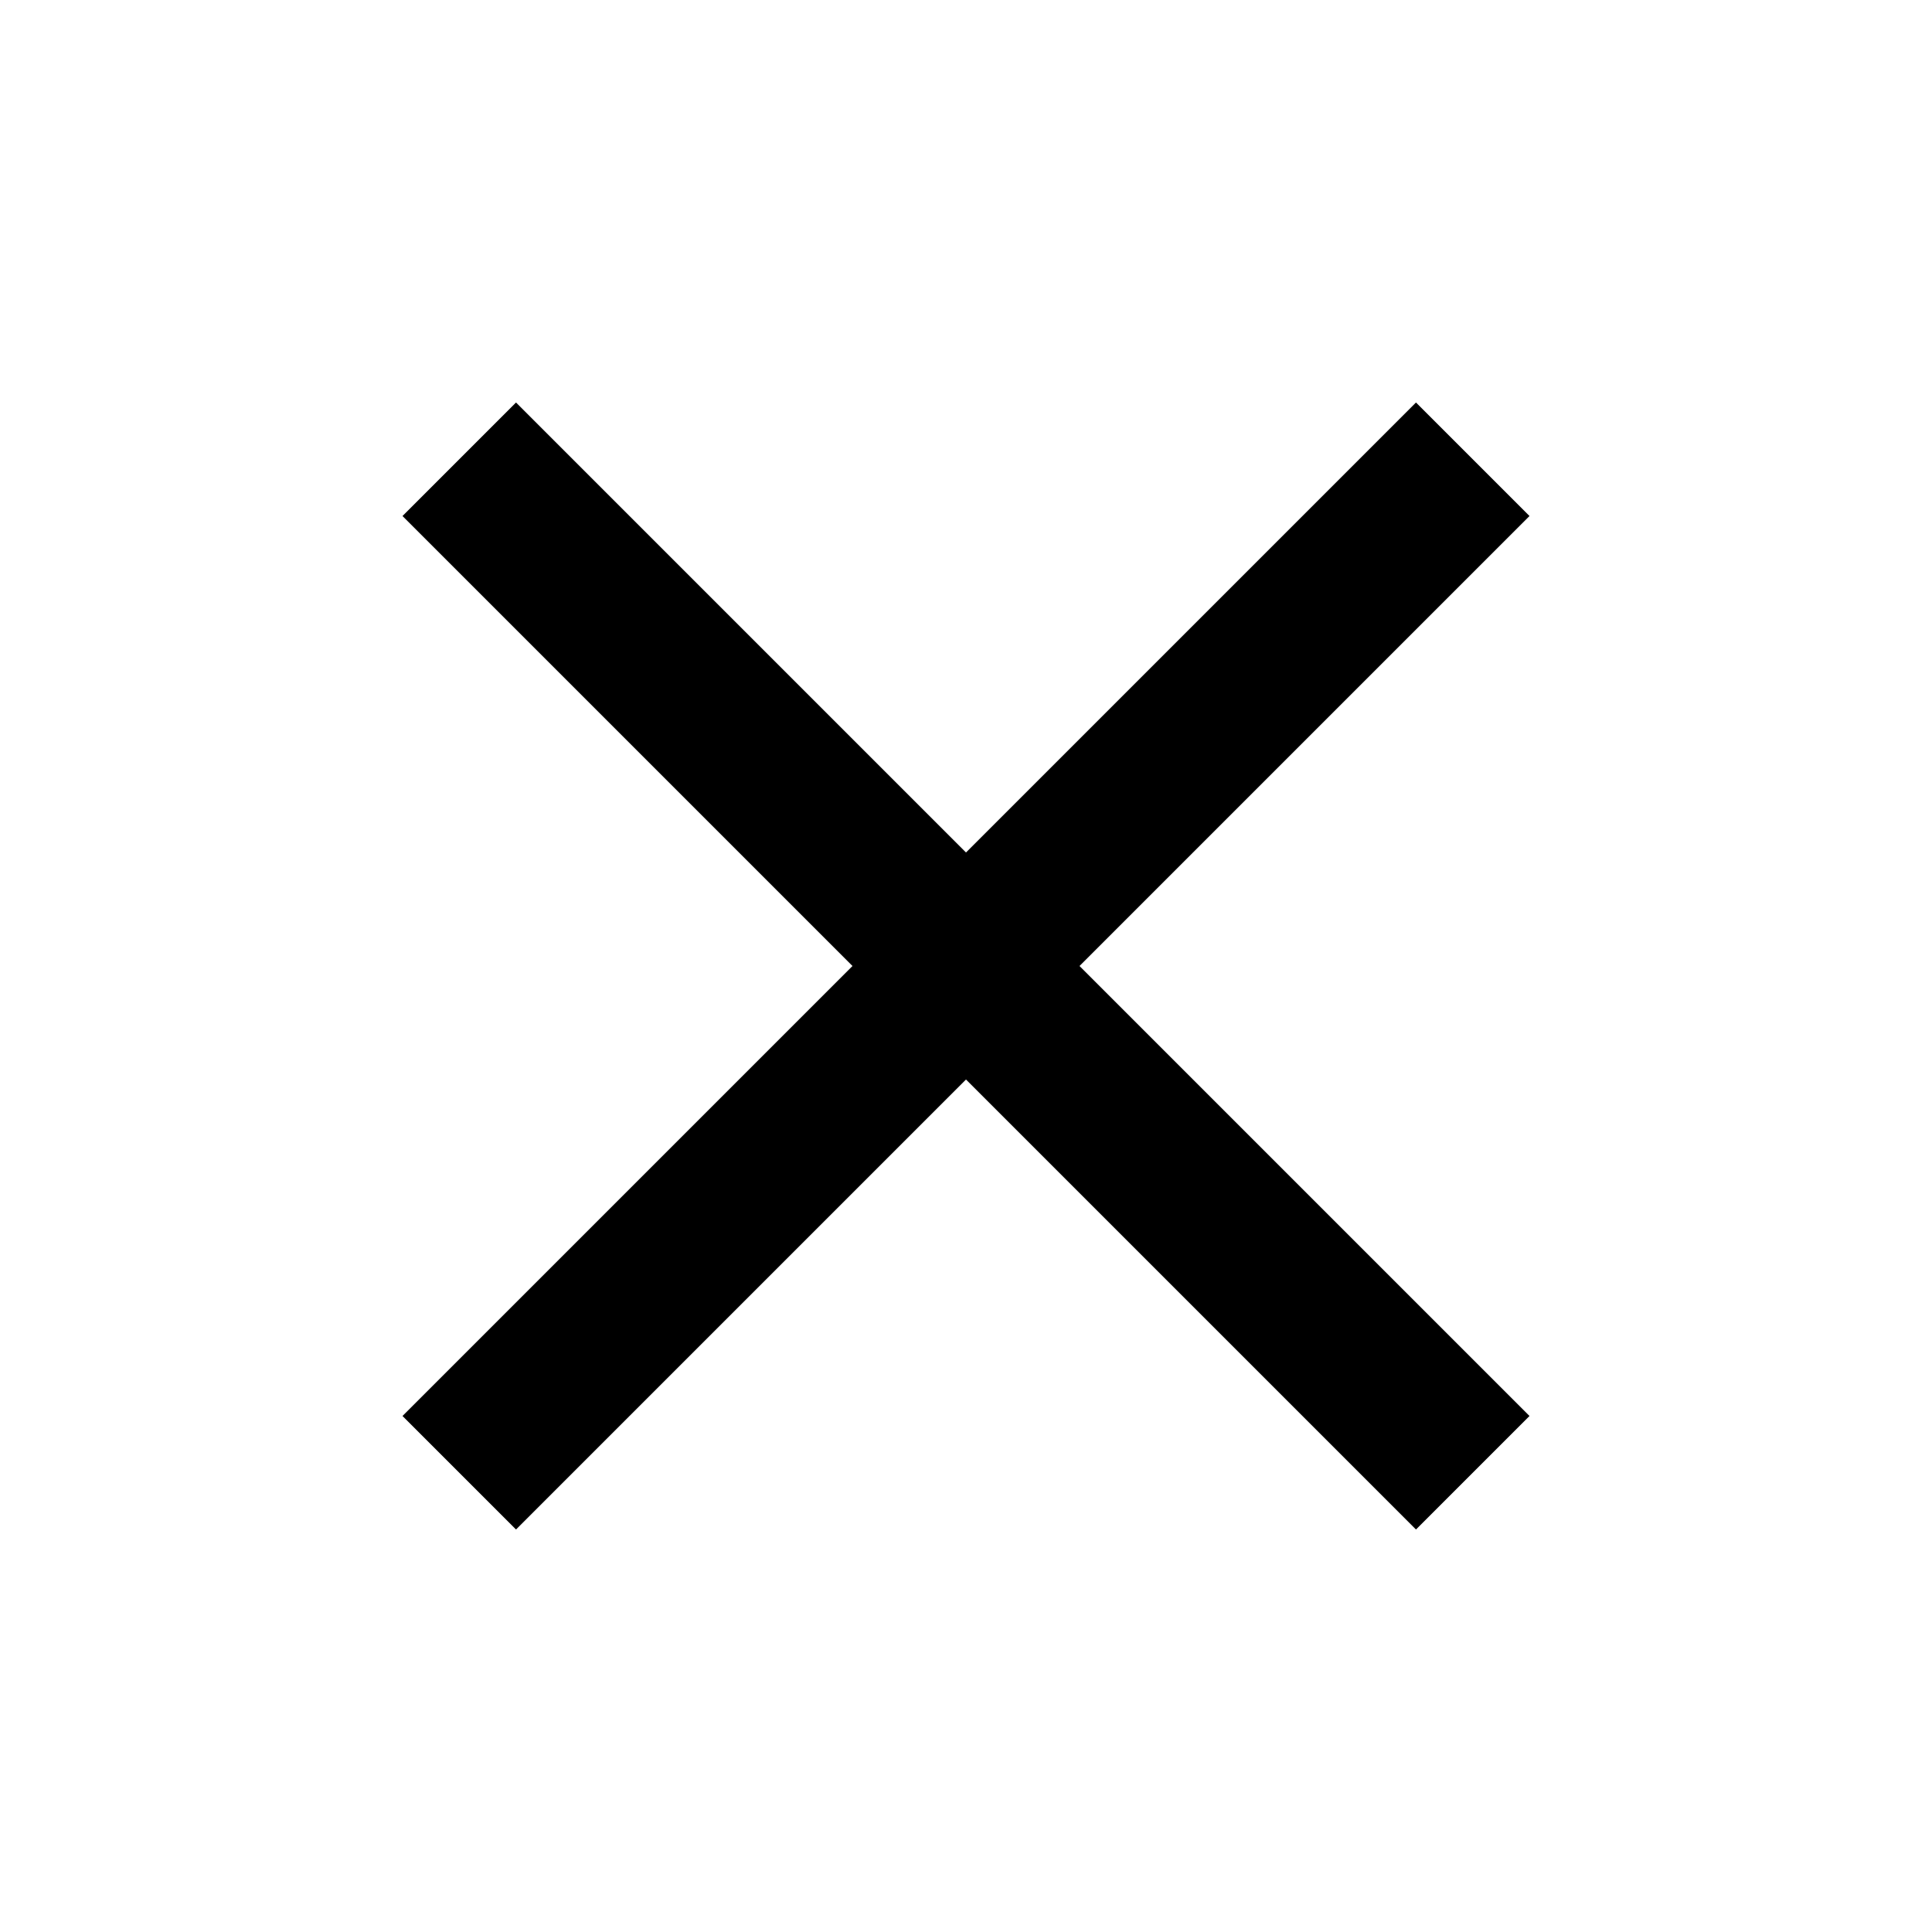
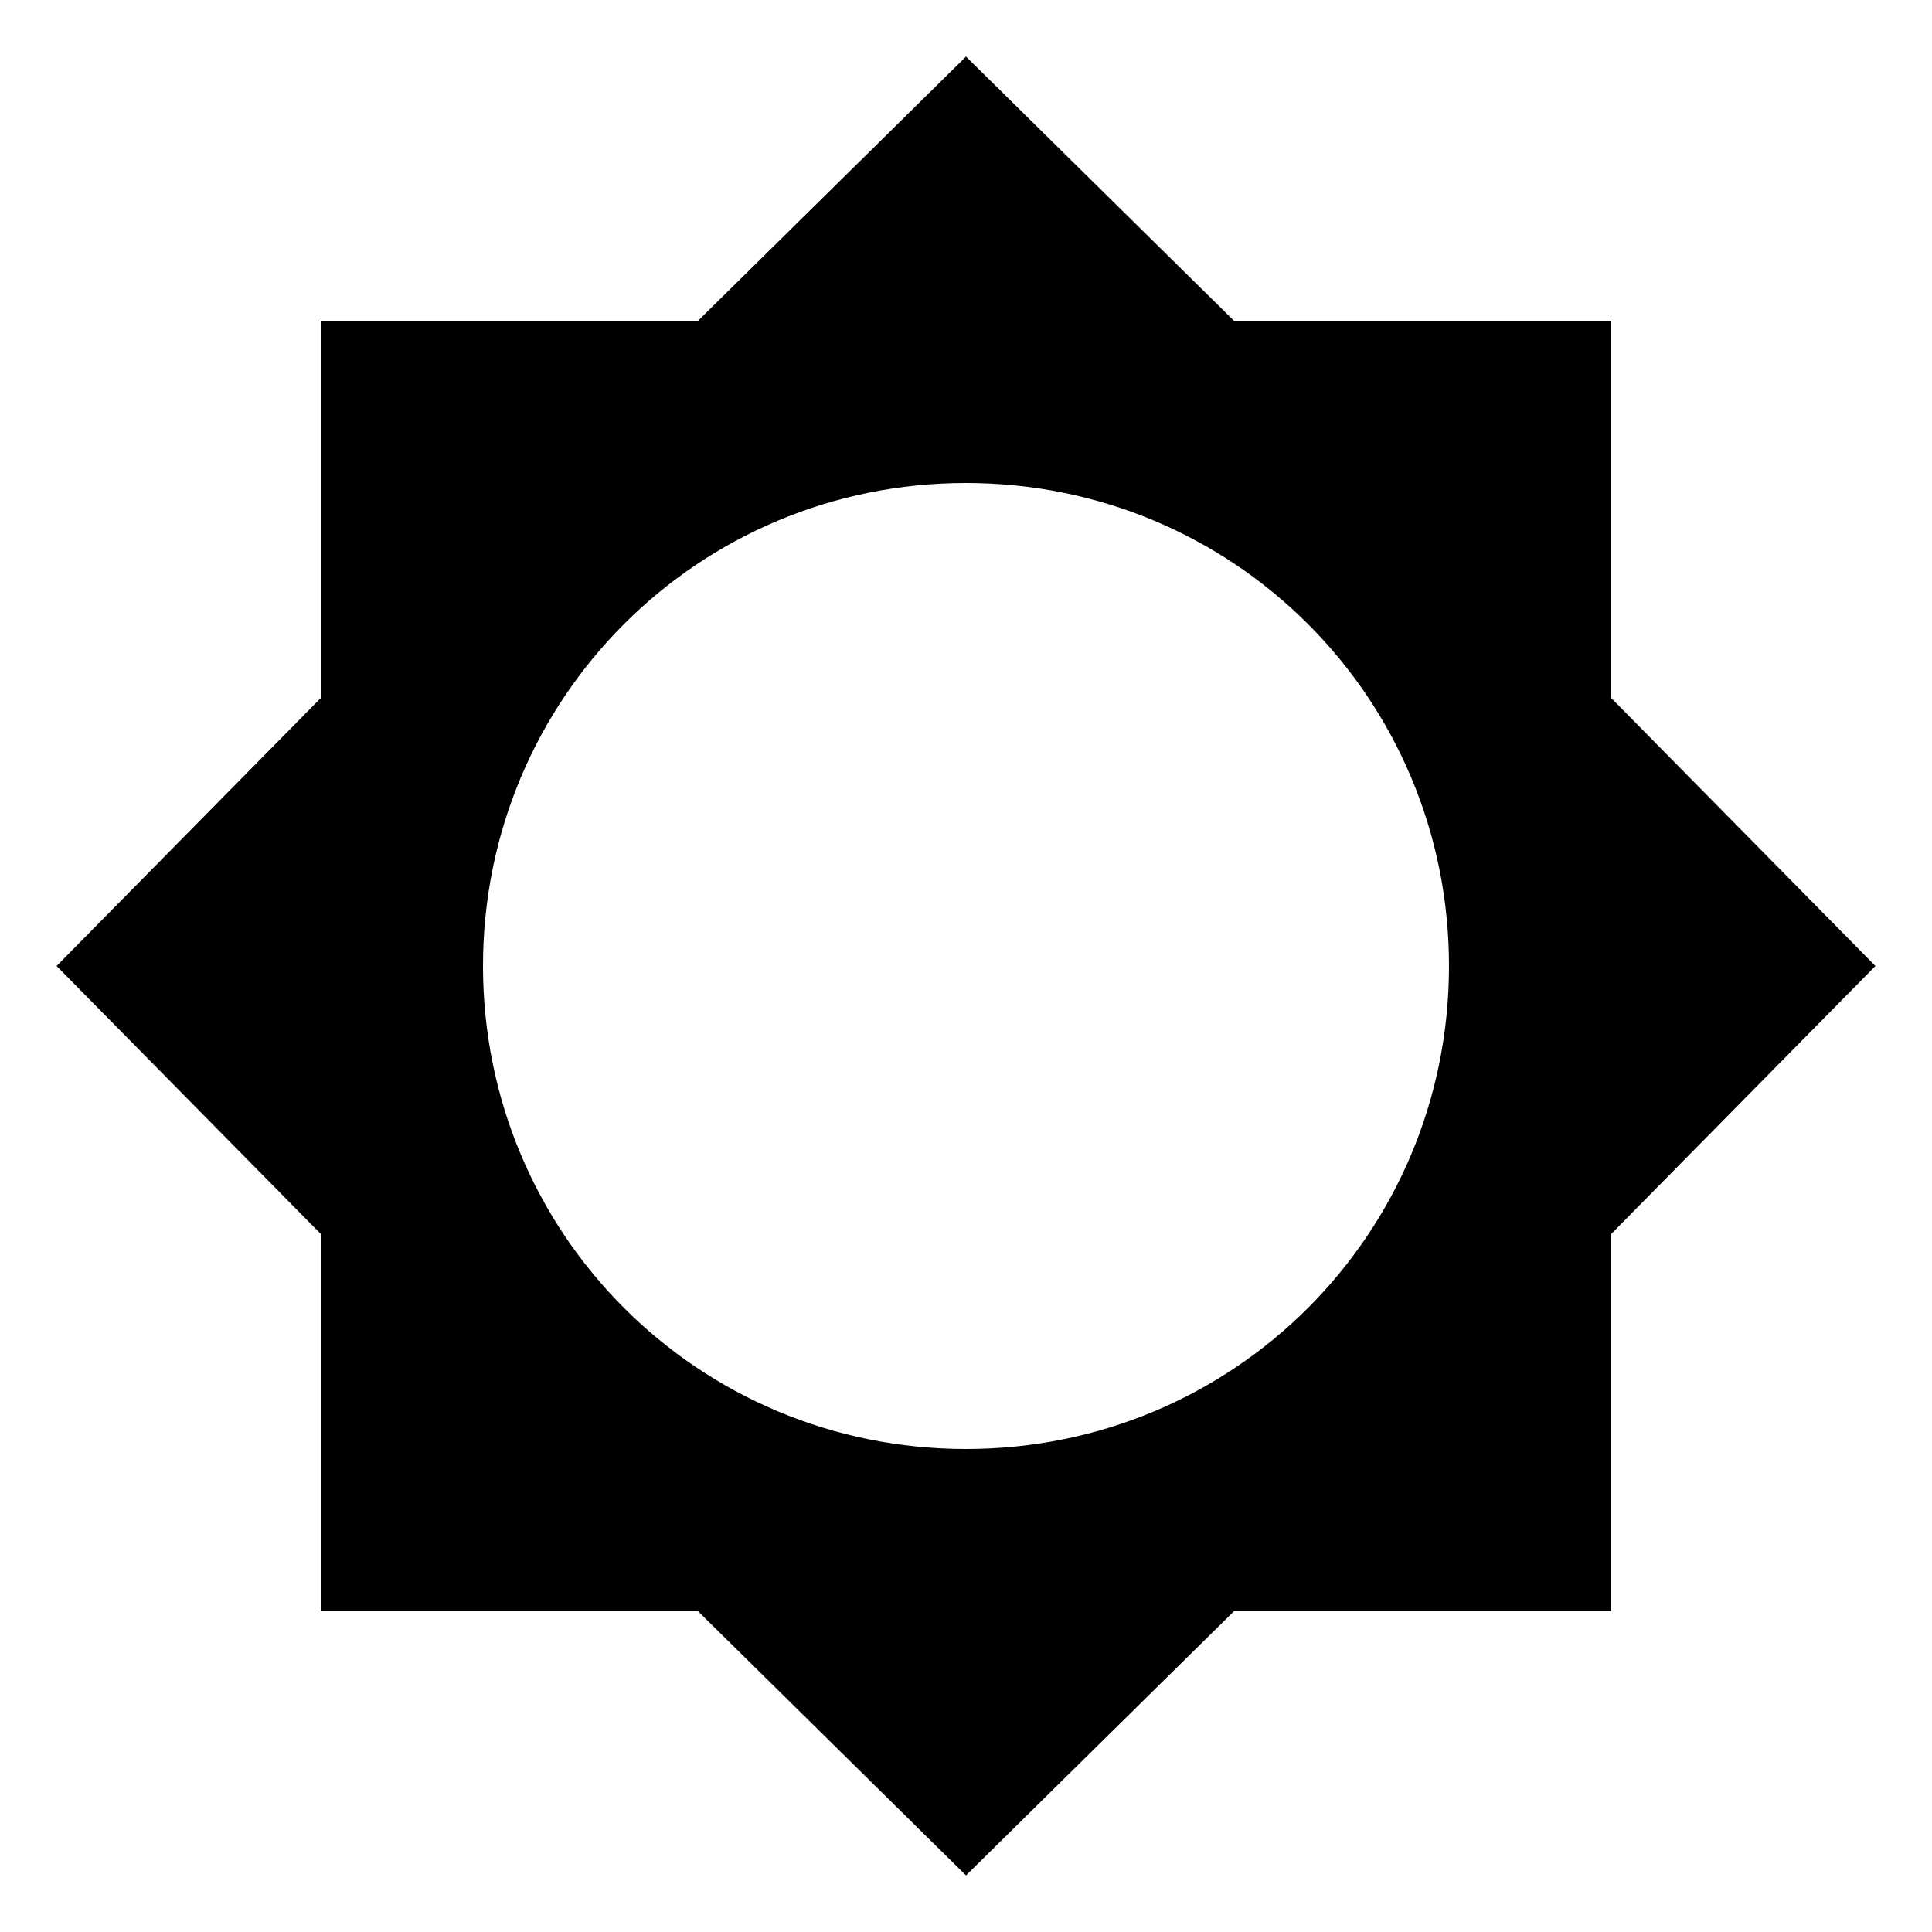
- <svg xmlns="http://www.w3.org/2000/svg" width="24" height="24" viewBox="0 0 24 24">
-   <path d="M19 6.41l-1.41-1.41-5.59 5.59-5.59-5.59-1.41 1.41 5.59 5.59-5.59 5.59 1.41 1.41 5.59-5.59 5.59 5.59 1.41-1.41-5.59-5.59z" />
+ <svg xmlns="http://www.w3.org/2000/svg" version="1.1" width="24" height="24" viewBox="0 0 24 24">
  <path d="M0 0h24v24h-24z" fill="none" />
+   <path d="M12 18c3.328 0 6-2.672 6-6s-2.672-6-6-6-6 2.672-6 6 2.672 6 6 6zM20.016 15.328v4.688h-4.688l-3.328 3.281-3.328-3.281h-4.688v-4.688l-3.281-3.328 3.281-3.328v-4.688h4.688l3.328-3.281 3.328 3.281h4.688v4.688l3.281 3.328z" />
</svg>
